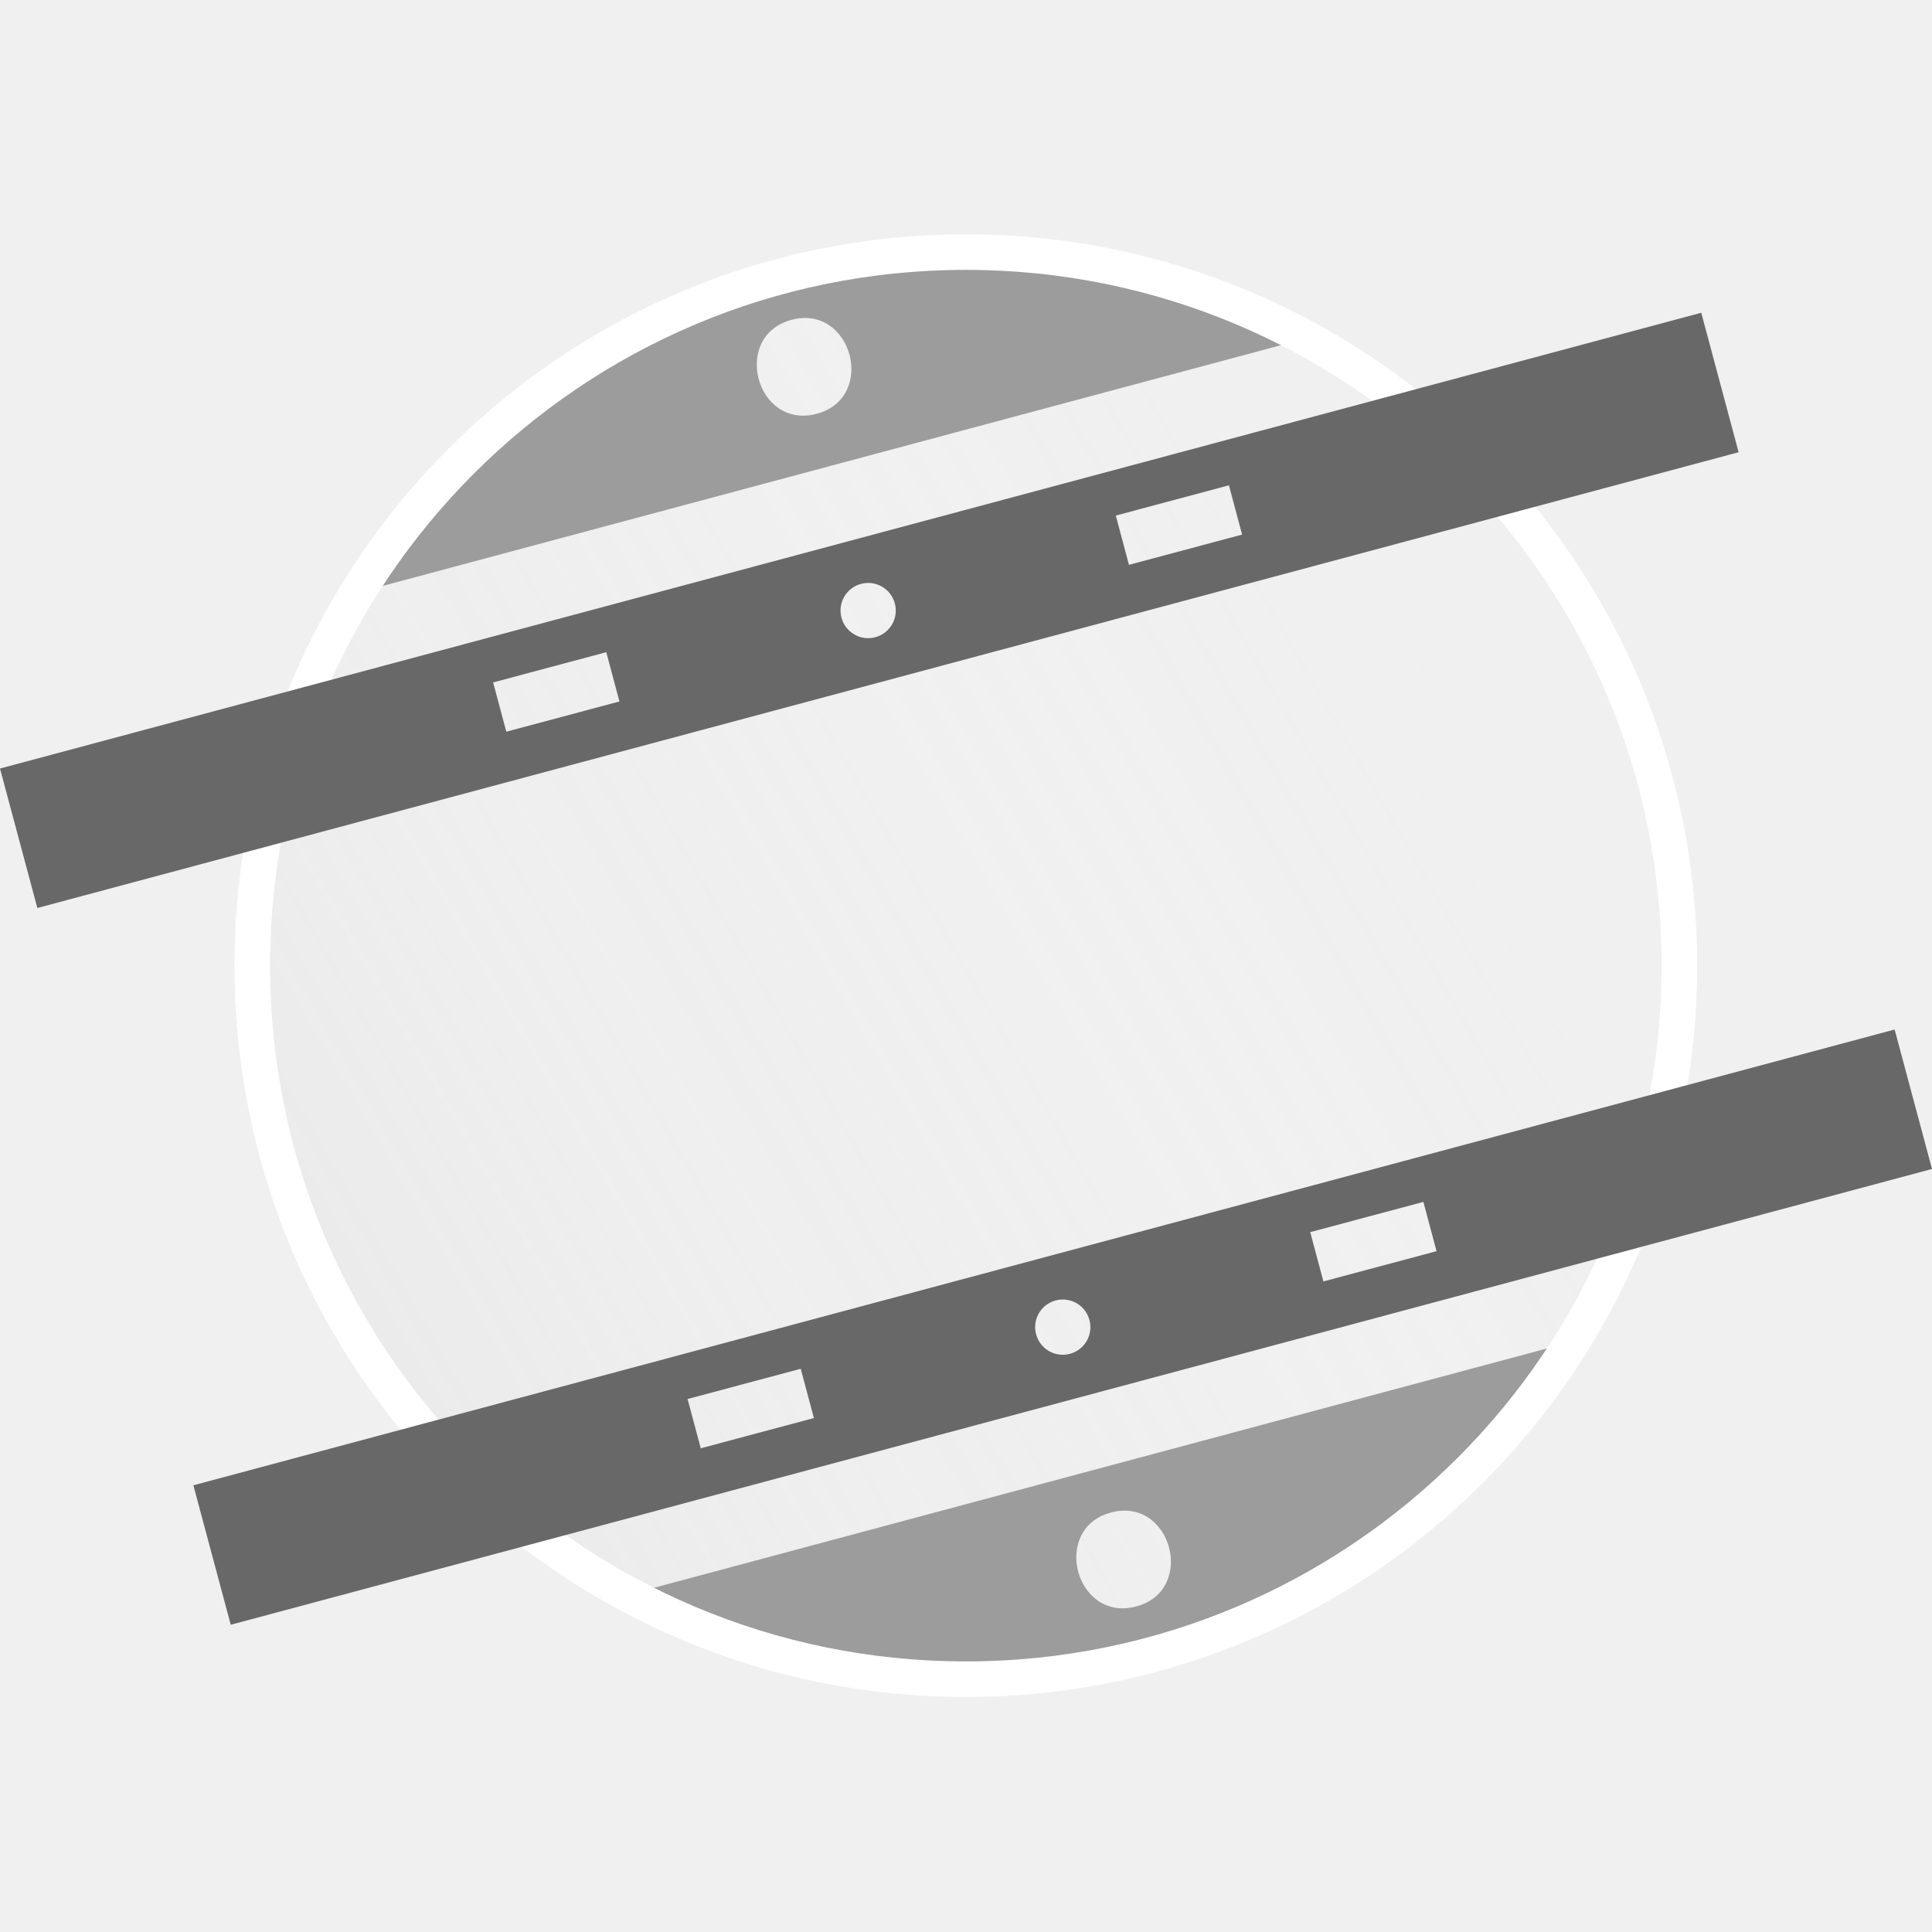
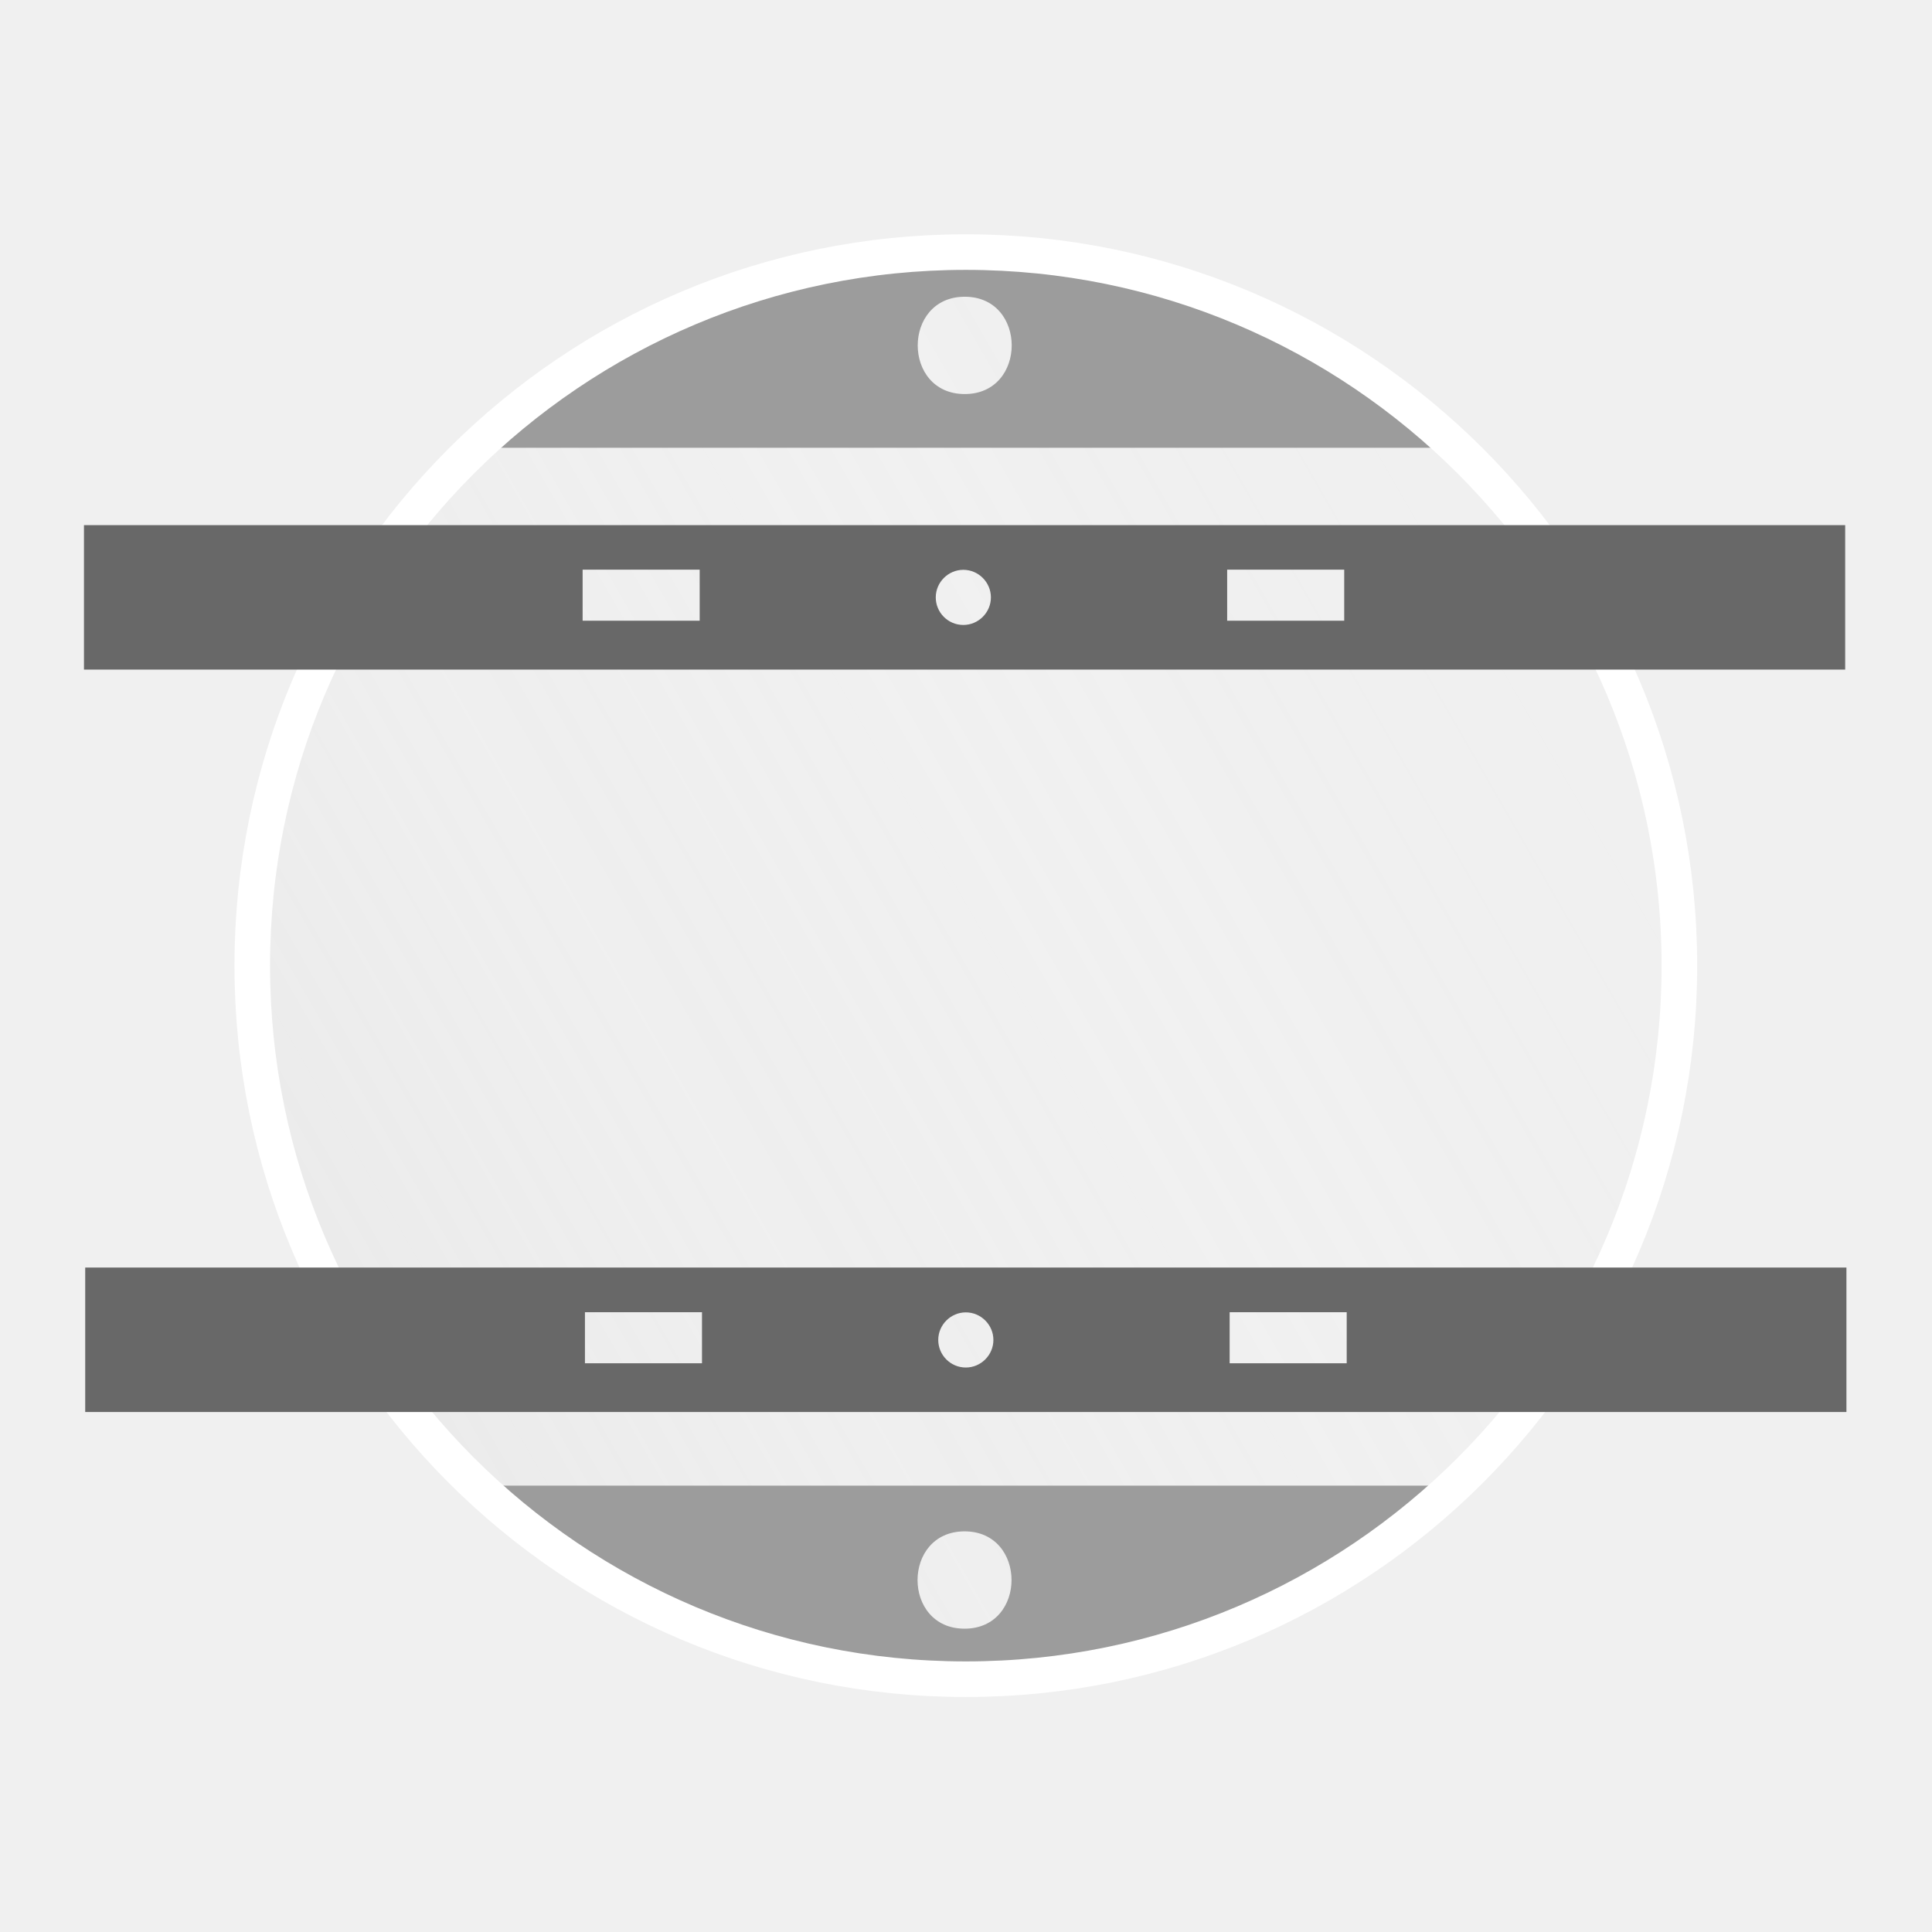
<svg xmlns="http://www.w3.org/2000/svg" id="Calque_1" data-name="Calque 1" viewBox="0 0 108.6 108.6">
  <defs>
    <style>
      .cls-1 {
        fill: #9c9c9c;
      }

      .cls-2 {
-         fill: url(#Dégradé_sans_nom_15);
-         isolation: isolate;
-         opacity: .33;
+         fill: #686868;
      }

      .cls-3 {
-         fill: #686868;
-       }
- 
-       .cls-4 {
        fill: none;
        stroke: #fff;
        stroke-miterlimit: 10;
        stroke-width: 2px;
      }
+ 
+       .cls-4 {
+         fill: url(#Dégradé_sans_nom);
+         isolation: isolate;
+         opacity: .33;
+       }
    </style>
-     <linearGradient id="Dégradé_sans_nom_15" data-name="Dégradé sans nom 15" x1="-190.99" y1="899.44" x2="-113.49" y2="878.67" gradientTransform="translate(-28.76 -843.88) rotate(-15)" gradientUnits="userSpaceOnUse">
+     <linearGradient id="Dégradé_sans_nom" data-name="Dégradé sans nom" x1="-294.26" y1="-841.93" x2="-216.76" y2="-821.16" gradientTransform="translate(85.87 -815.07) rotate(-15) scale(1 -1)" gradientUnits="userSpaceOnUse">
      <stop offset="0" stop-color="#d4d4d4" stop-opacity=".5" />
      <stop offset=".24" stop-color="#e1e1e1" stop-opacity=".34" />
      <stop offset=".57" stop-color="#f1f1f1" stop-opacity=".16" />
      <stop offset=".84" stop-color="#fbfbfb" stop-opacity=".04" />
      <stop offset="1" stop-color="#fff" stop-opacity="0" />
    </linearGradient>
  </defs>
-   <circle class="cls-2" cx="54.29" cy="54.28" r="40.11" />
-   <path class="cls-1" d="M43.91,15.54c-10.33,2.77-18.62,9.33-23.8,17.77l53.29-14.28c-8.71-4.72-19.17-6.26-29.49-3.49ZM45.91,23.26c-3.41.91-4.82-4.37-1.42-5.28s4.82,4.37,1.42,5.28Z" />
-   <path class="cls-1" d="M35.35,89.63c8.68,4.65,19.07,6.15,29.32,3.4,10.26-2.75,18.51-9.24,23.7-17.61,0,0-53.02,14.21-53.02,14.21ZM63.87,90.3c-3.41.91-4.82-4.37-1.42-5.28,3.4-.91,4.82,4.37,1.42,5.28Z" />
-   <circle class="cls-4" cx="54.29" cy="54.28" r="40.11" />
-   <path class="cls-3" d="M0,43.2l2.1,7.84,95.63-25.62-2.1-7.84L0,43.2ZM34.82,39.43l-6.36,1.7-.74-2.77,6.36-1.7.74,2.77ZM49.2,35.82c-.83.22-1.68-.27-1.9-1.1s.27-1.68,1.1-1.9,1.68.27,1.9,1.1-.27,1.68-1.1,1.9ZM69.82,30.05l-6.36,1.7-.74-2.77,6.36-1.7s.74,2.77.74,2.77Z" />
-   <path class="cls-3" d="M10.87,83.49l2.1,7.84,95.63-25.62-2.1-7.84L10.87,83.49ZM45.75,79.71l-6.36,1.7-.74-2.77,6.36-1.7.74,2.77ZM60.14,76.1c-.83.22-1.68-.27-1.9-1.1s.27-1.68,1.1-1.9,1.68.27,1.9,1.1-.27,1.68-1.1,1.9ZM80.75,70.33l-6.36,1.7-.74-2.77,6.36-1.7.74,2.77Z" />
+   <path class="cls-4" d="M54.29,14.17c22.15,0,40.11,17.96,40.11,40.11s-17.96,40.11-40.11,40.11c-22.15,0-40.11-17.96-40.11-40.11S32.14,14.17,54.29,14.17Z" />
+   <path class="cls-1" d="M54.29,14.17c-10.69,0-20.4,4.19-27.59,11h55.17c-7.19-6.81-16.9-11.01-27.58-11ZM54.23,22.15c-3.53,0-3.52-5.47,0-5.47s3.52,5.47,0,5.47Z" />
+   <path class="cls-1" d="M26.85,83.52c7.18,6.74,16.83,10.88,27.44,10.87,10.62,0,20.27-4.13,27.45-10.88,0,0-54.89,0-54.89,0ZM54.22,91.55c-3.53,0-3.52-5.47,0-5.47,3.52,0,3.52,5.47,0,5.47Z" />
+   <circle class="cls-3" cx="54.29" cy="54.28" r="40.11" />
+   <path class="cls-2" d="M4.72,29.52v8.12s99,0,99,0v-8.12s-99,0-99,0ZM39.33,34.89h-6.58s0-2.87,0-2.87h6.58s0,2.87,0,2.87ZM54.15,35.13c-.86,0-1.55-.7-1.55-1.55s.7-1.55,1.55-1.55,1.55.7,1.55,1.55-.7,1.55-1.55,1.55ZM75.56,34.89h-6.58s0-2.87,0-2.87h6.58s0,2.87,0,2.87Z" />
+   <path class="cls-2" d="M4.79,71.25v8.12s99,0,99,0v-8.12s-99,0-99,0ZM39.46,76.63h-6.58s0-2.87,0-2.87h6.58s0,2.87,0,2.87ZM54.29,76.87c-.86,0-1.55-.7-1.55-1.55s.7-1.55,1.55-1.55,1.55.7,1.55,1.55-.7,1.55-1.55,1.55ZM75.7,76.63h-6.58s0-2.87,0-2.87h6.58s0,2.87,0,2.87Z" />
</svg>
